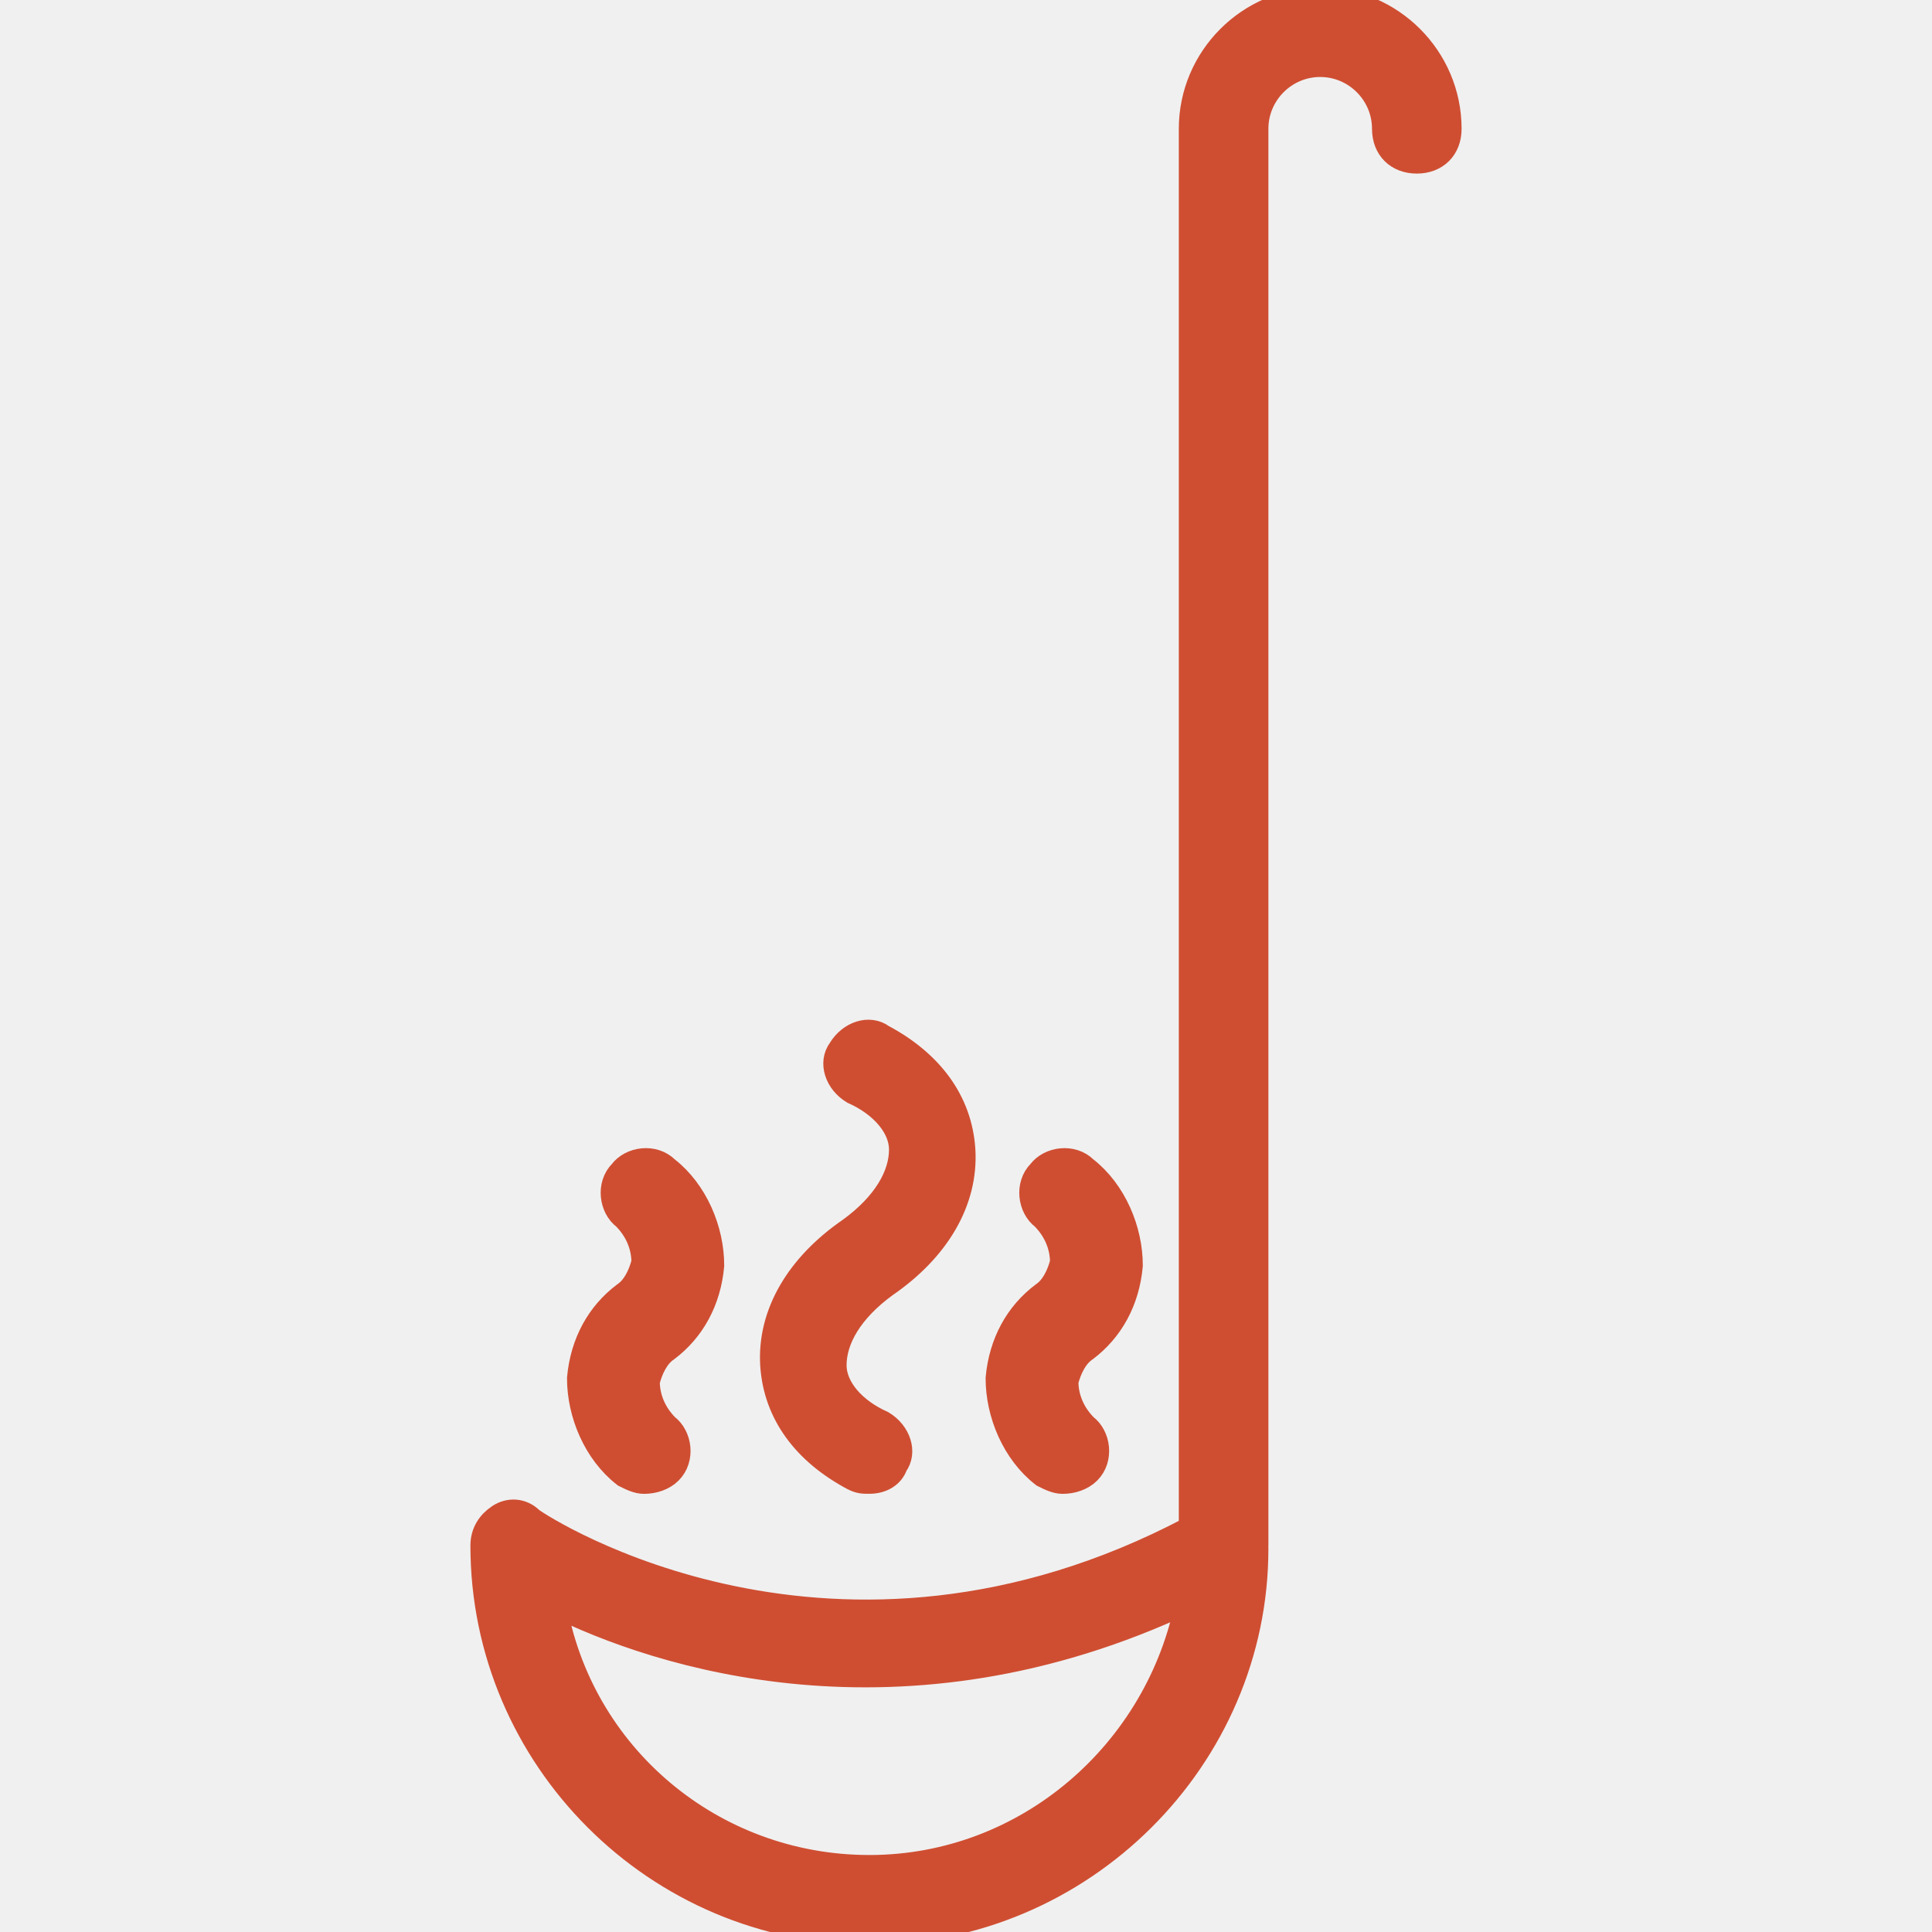
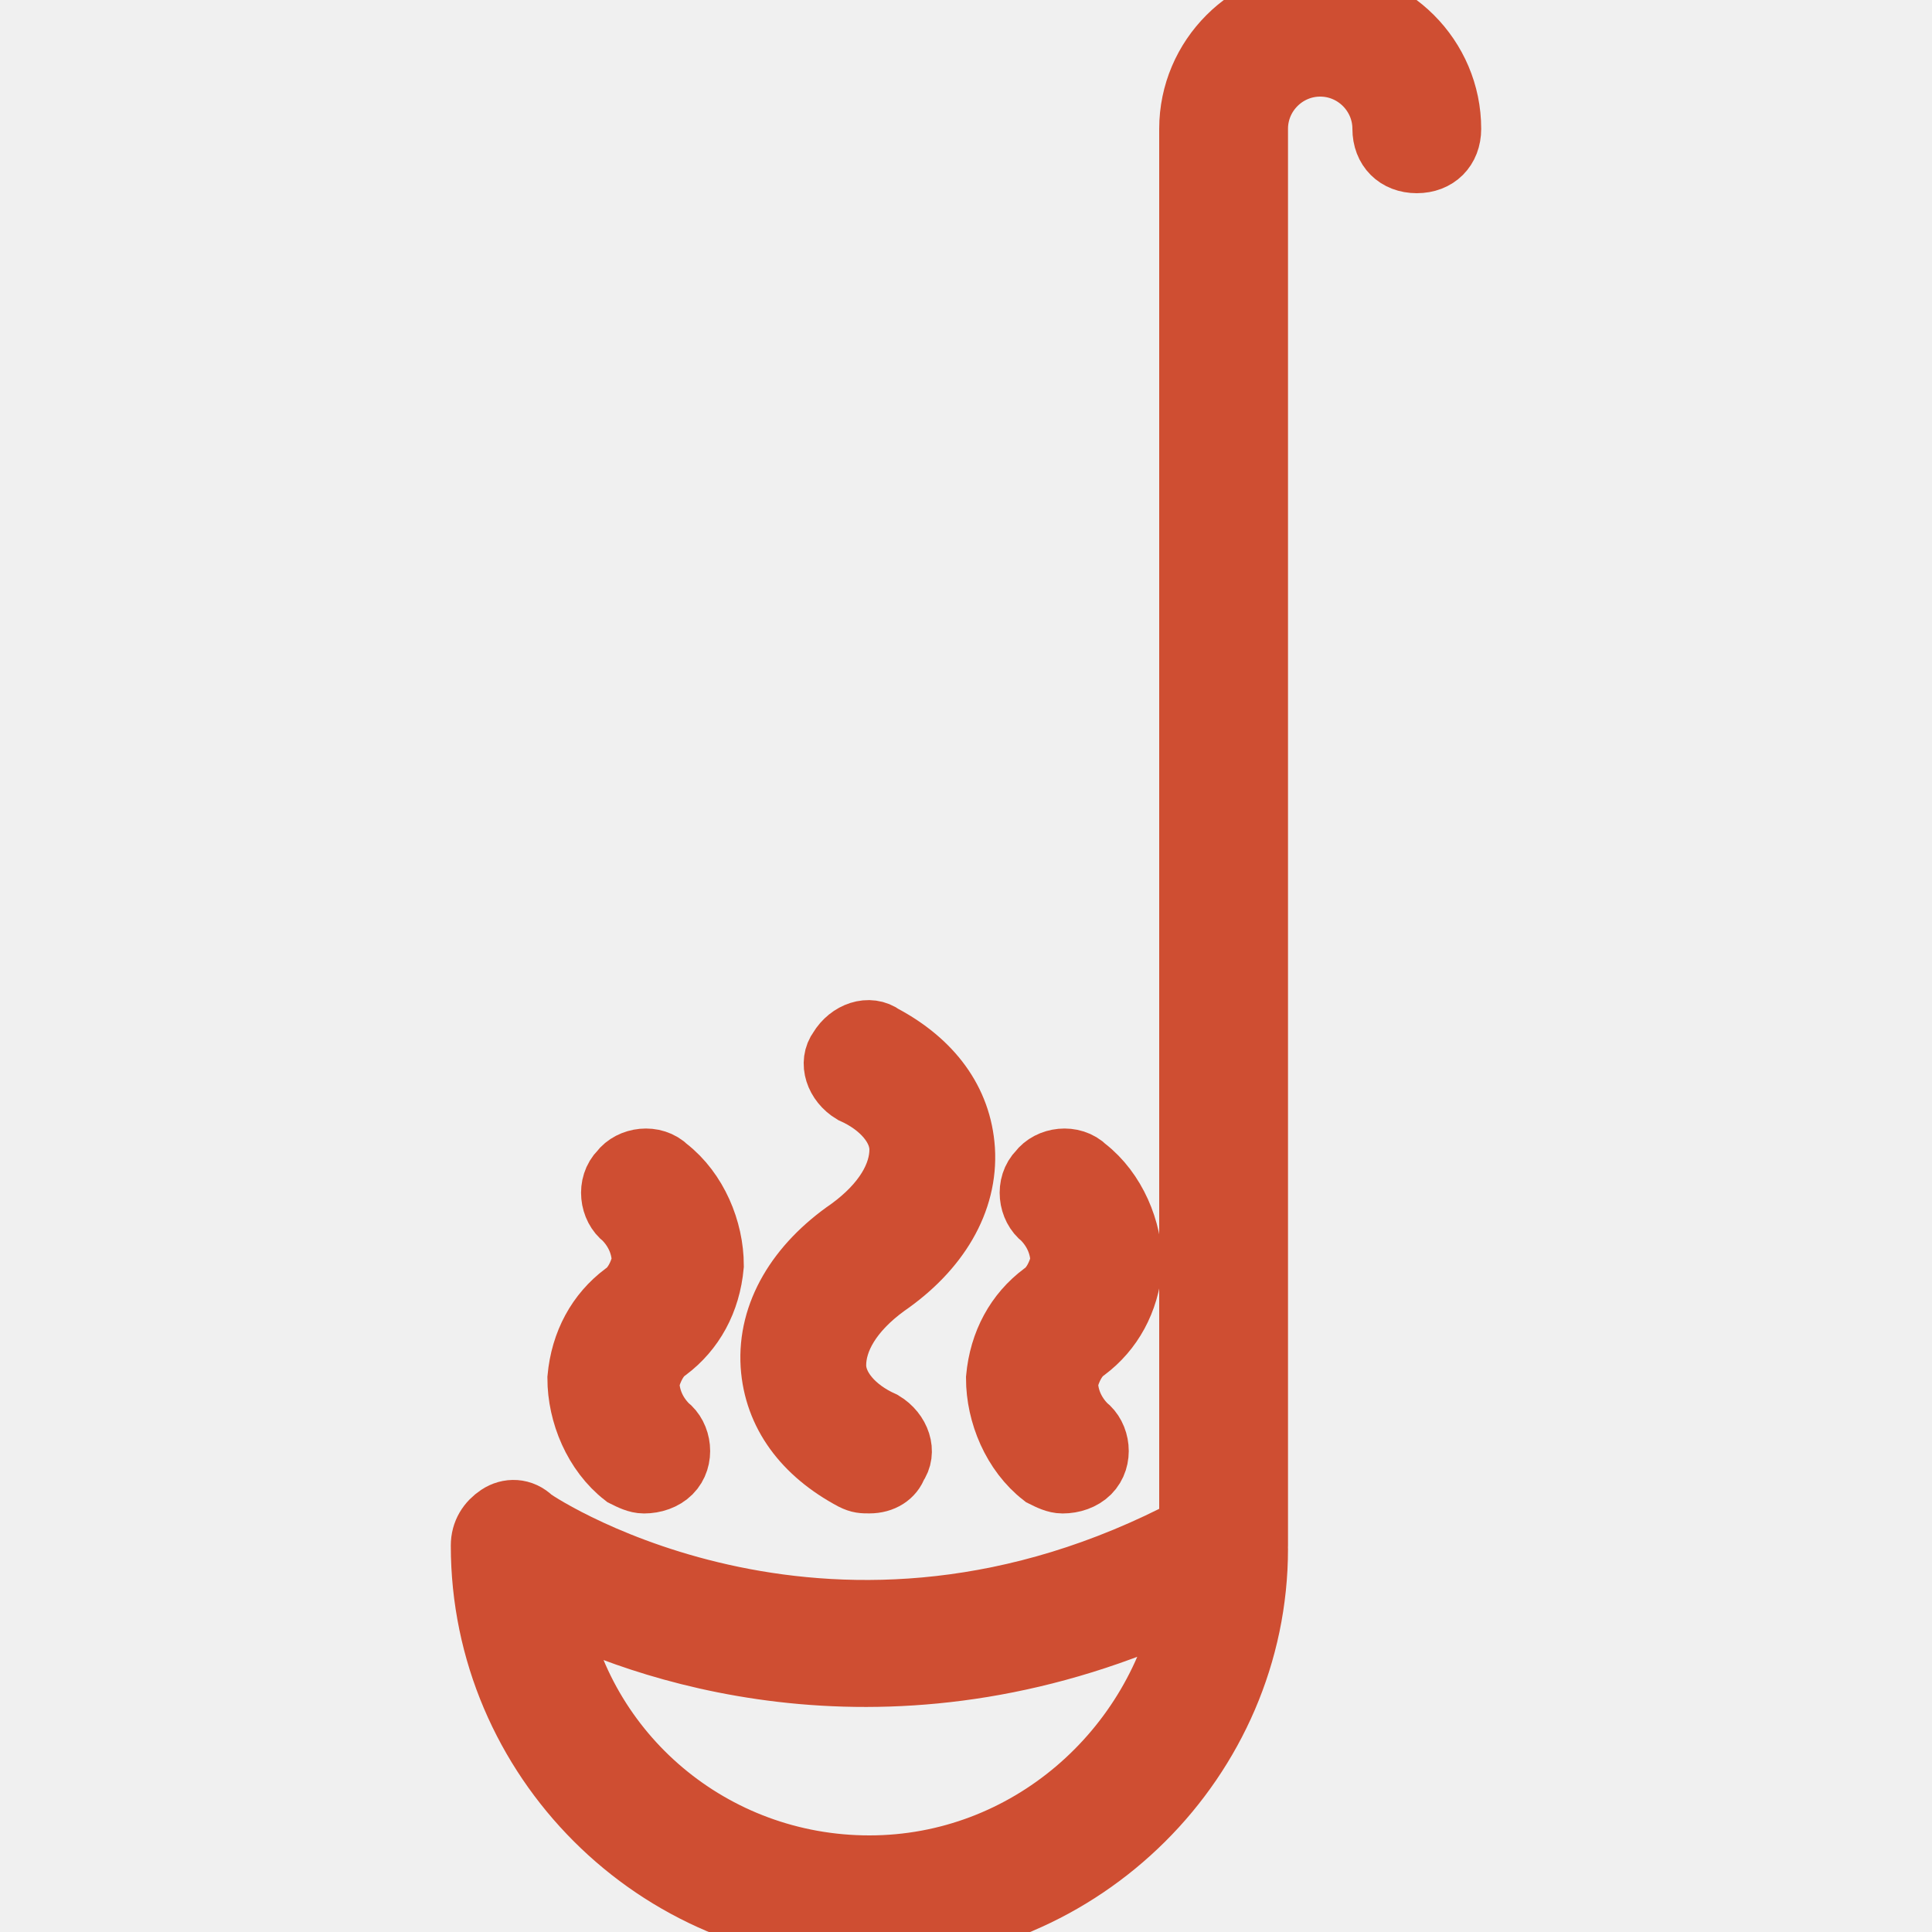
<svg xmlns="http://www.w3.org/2000/svg" width="30" height="30" viewBox="0 0 30 30" fill="none">
  <g clip-path="url(#clip0_1121_547)">
-     <path d="M20.5 0C19.4 0 18.5 0.9 18.5 2V23.735C12.963 26.662 8.447 23.748 8.25 23.6C8.1 23.45 7.9 23.45 7.75 23.55C7.6 23.65 7.5 23.8 7.5 24C7.5 27.3 10.2 30 13.5 30C16.8 30 19.5 27.3 19.5 24.05C19.5 24.043 19.499 24.037 19.499 24.03C19.499 24.02 19.5 24.01 19.5 24V2C19.5 1.45 19.95 1 20.5 1C21.05 1 21.5 1.45 21.5 2C21.5 2.3 21.7 2.5 22 2.5C22.3 2.5 22.5 2.3 22.5 2C22.5 0.9 21.6 0 20.5 0ZM13.5 29C11.05 29 9 27.25 8.6 24.9C10.2 25.7 14 26.95 18.45 24.85C18 27.2 15.95 29 13.5 29Z" fill="#CF4E32" stroke="#CF4E32" stroke-width="0.391" />
-     <path d="M13.25 22.95C13.35 23 13.4 23 13.5 23C13.7 23 13.85 22.9 13.9 22.75C14.05 22.55 13.95 22.25 13.7 22.1C13.25 21.9 12.95 21.55 12.95 21.2C12.95 20.8 13.2 20.35 13.75 19.95C14.55 19.4 15 18.65 14.95 17.85C14.9 17.1 14.45 16.5 13.7 16.1C13.5 15.95 13.2 16.05 13.05 16.3C12.9 16.5 13 16.8 13.25 16.95C13.7 17.15 14 17.5 14 17.85C14 18.25 13.75 18.7 13.2 19.1C12.4 19.65 11.95 20.4 12 21.2C12.05 21.95 12.5 22.55 13.25 22.95Z" fill="#CF4E32" stroke="#CF4E32" stroke-width="0.391" />
-     <path d="M9.7 22.901C9.8 22.951 9.9 23.001 10 23.001C10.15 23.001 10.3 22.951 10.4 22.851C10.6 22.651 10.55 22.301 10.35 22.151C10.15 21.951 10.05 21.701 10.05 21.451C10.1 21.251 10.2 21.051 10.35 20.951C10.75 20.651 11 20.201 11.05 19.651C11.05 19.101 10.8 18.501 10.35 18.151C10.15 17.951 9.8 18.001 9.65 18.201C9.45 18.401 9.5 18.751 9.7 18.901C9.9 19.101 10 19.351 10 19.601C9.95 19.801 9.85 20.001 9.7 20.101C9.3 20.401 9.05 20.851 9 21.401C9 21.951 9.25 22.551 9.7 22.901Z" fill="#CF4E32" stroke="#CF4E32" stroke-width="0.391" />
-     <path d="M16.2 22.901C16.3 22.951 16.4 23.001 16.5 23.001C16.65 23.001 16.8 22.951 16.9 22.851C17.1 22.651 17.05 22.301 16.85 22.151C16.65 21.951 16.55 21.701 16.55 21.451C16.6 21.251 16.7 21.051 16.85 20.951C17.25 20.651 17.5 20.201 17.55 19.651C17.55 19.101 17.3 18.501 16.85 18.151C16.65 17.951 16.3 18.001 16.15 18.201C15.95 18.401 16 18.751 16.2 18.901C16.4 19.101 16.5 19.351 16.5 19.601C16.45 19.801 16.35 20.001 16.2 20.101C15.8 20.401 15.55 20.851 15.5 21.401C15.5 21.951 15.75 22.551 16.2 22.901Z" fill="#CF4E32" stroke="#CF4E32" stroke-width="0.391" />
+     <path d="M20.5 0C19.4 0 18.5 0.9 18.5 2V23.735C12.963 26.662 8.447 23.748 8.25 23.6C8.1 23.45 7.9 23.45 7.75 23.55C7.6 23.65 7.5 23.8 7.5 24C7.5 27.3 10.2 30 13.5 30C16.8 30 19.5 27.3 19.5 24.05C19.5 24.043 19.499 24.037 19.499 24.03C19.499 24.02 19.5 24.01 19.5 24V2C19.5 1.45 19.95 1 20.5 1C21.05 1 21.5 1.45 21.5 2C21.5 2.3 21.7 2.5 22 2.5C22.3 2.5 22.5 2.3 22.5 2C22.5 0.9 21.6 0 20.5 0ZM13.5 29C11.05 29 9 27.25 8.6 24.9C10.2 25.7 14 26.95 18.45 24.85C18 27.2 15.95 29 13.5 29Z" fill="#CF4E32" stroke="#CF4E32" strokeWidth="0.391" />
+     <path d="M13.25 22.95C13.35 23 13.4 23 13.5 23C13.7 23 13.85 22.9 13.9 22.75C14.05 22.55 13.95 22.25 13.7 22.1C13.25 21.9 12.95 21.55 12.95 21.2C12.95 20.8 13.2 20.35 13.75 19.95C14.55 19.4 15 18.65 14.95 17.85C14.9 17.1 14.45 16.5 13.7 16.1C13.5 15.95 13.2 16.05 13.05 16.3C12.9 16.5 13 16.8 13.25 16.95C13.7 17.15 14 17.5 14 17.85C14 18.25 13.75 18.7 13.2 19.1C12.4 19.65 11.95 20.4 12 21.2C12.05 21.95 12.5 22.55 13.25 22.95Z" fill="#CF4E32" stroke="#CF4E32" strokeWidth="0.391" />
+     <path d="M9.7 22.901C9.8 22.951 9.9 23.001 10 23.001C10.15 23.001 10.3 22.951 10.4 22.851C10.6 22.651 10.55 22.301 10.35 22.151C10.15 21.951 10.05 21.701 10.05 21.451C10.1 21.251 10.2 21.051 10.35 20.951C10.75 20.651 11 20.201 11.05 19.651C11.05 19.101 10.8 18.501 10.35 18.151C10.15 17.951 9.8 18.001 9.65 18.201C9.45 18.401 9.5 18.751 9.7 18.901C9.9 19.101 10 19.351 10 19.601C9.95 19.801 9.85 20.001 9.7 20.101C9.3 20.401 9.05 20.851 9 21.401C9 21.951 9.25 22.551 9.7 22.901Z" fill="#CF4E32" stroke="#CF4E32" strokeWidth="0.391" />
+     <path d="M16.2 22.901C16.3 22.951 16.4 23.001 16.5 23.001C16.65 23.001 16.8 22.951 16.9 22.851C17.1 22.651 17.05 22.301 16.85 22.151C16.65 21.951 16.55 21.701 16.55 21.451C16.6 21.251 16.7 21.051 16.85 20.951C17.25 20.651 17.5 20.201 17.55 19.651C17.55 19.101 17.3 18.501 16.85 18.151C16.65 17.951 16.3 18.001 16.15 18.201C15.95 18.401 16 18.751 16.2 18.901C16.4 19.101 16.5 19.351 16.5 19.601C16.45 19.801 16.35 20.001 16.2 20.101C15.8 20.401 15.55 20.851 15.5 21.401C15.5 21.951 15.75 22.551 16.2 22.901Z" fill="#CF4E32" stroke="#CF4E32" strokeWidth="0.391" />
  </g>
  <defs>
    <clipPath id="clip0_1121_547">
      <rect width="30" height="30" fill="white" />
    </clipPath>
  </defs>
</svg>
